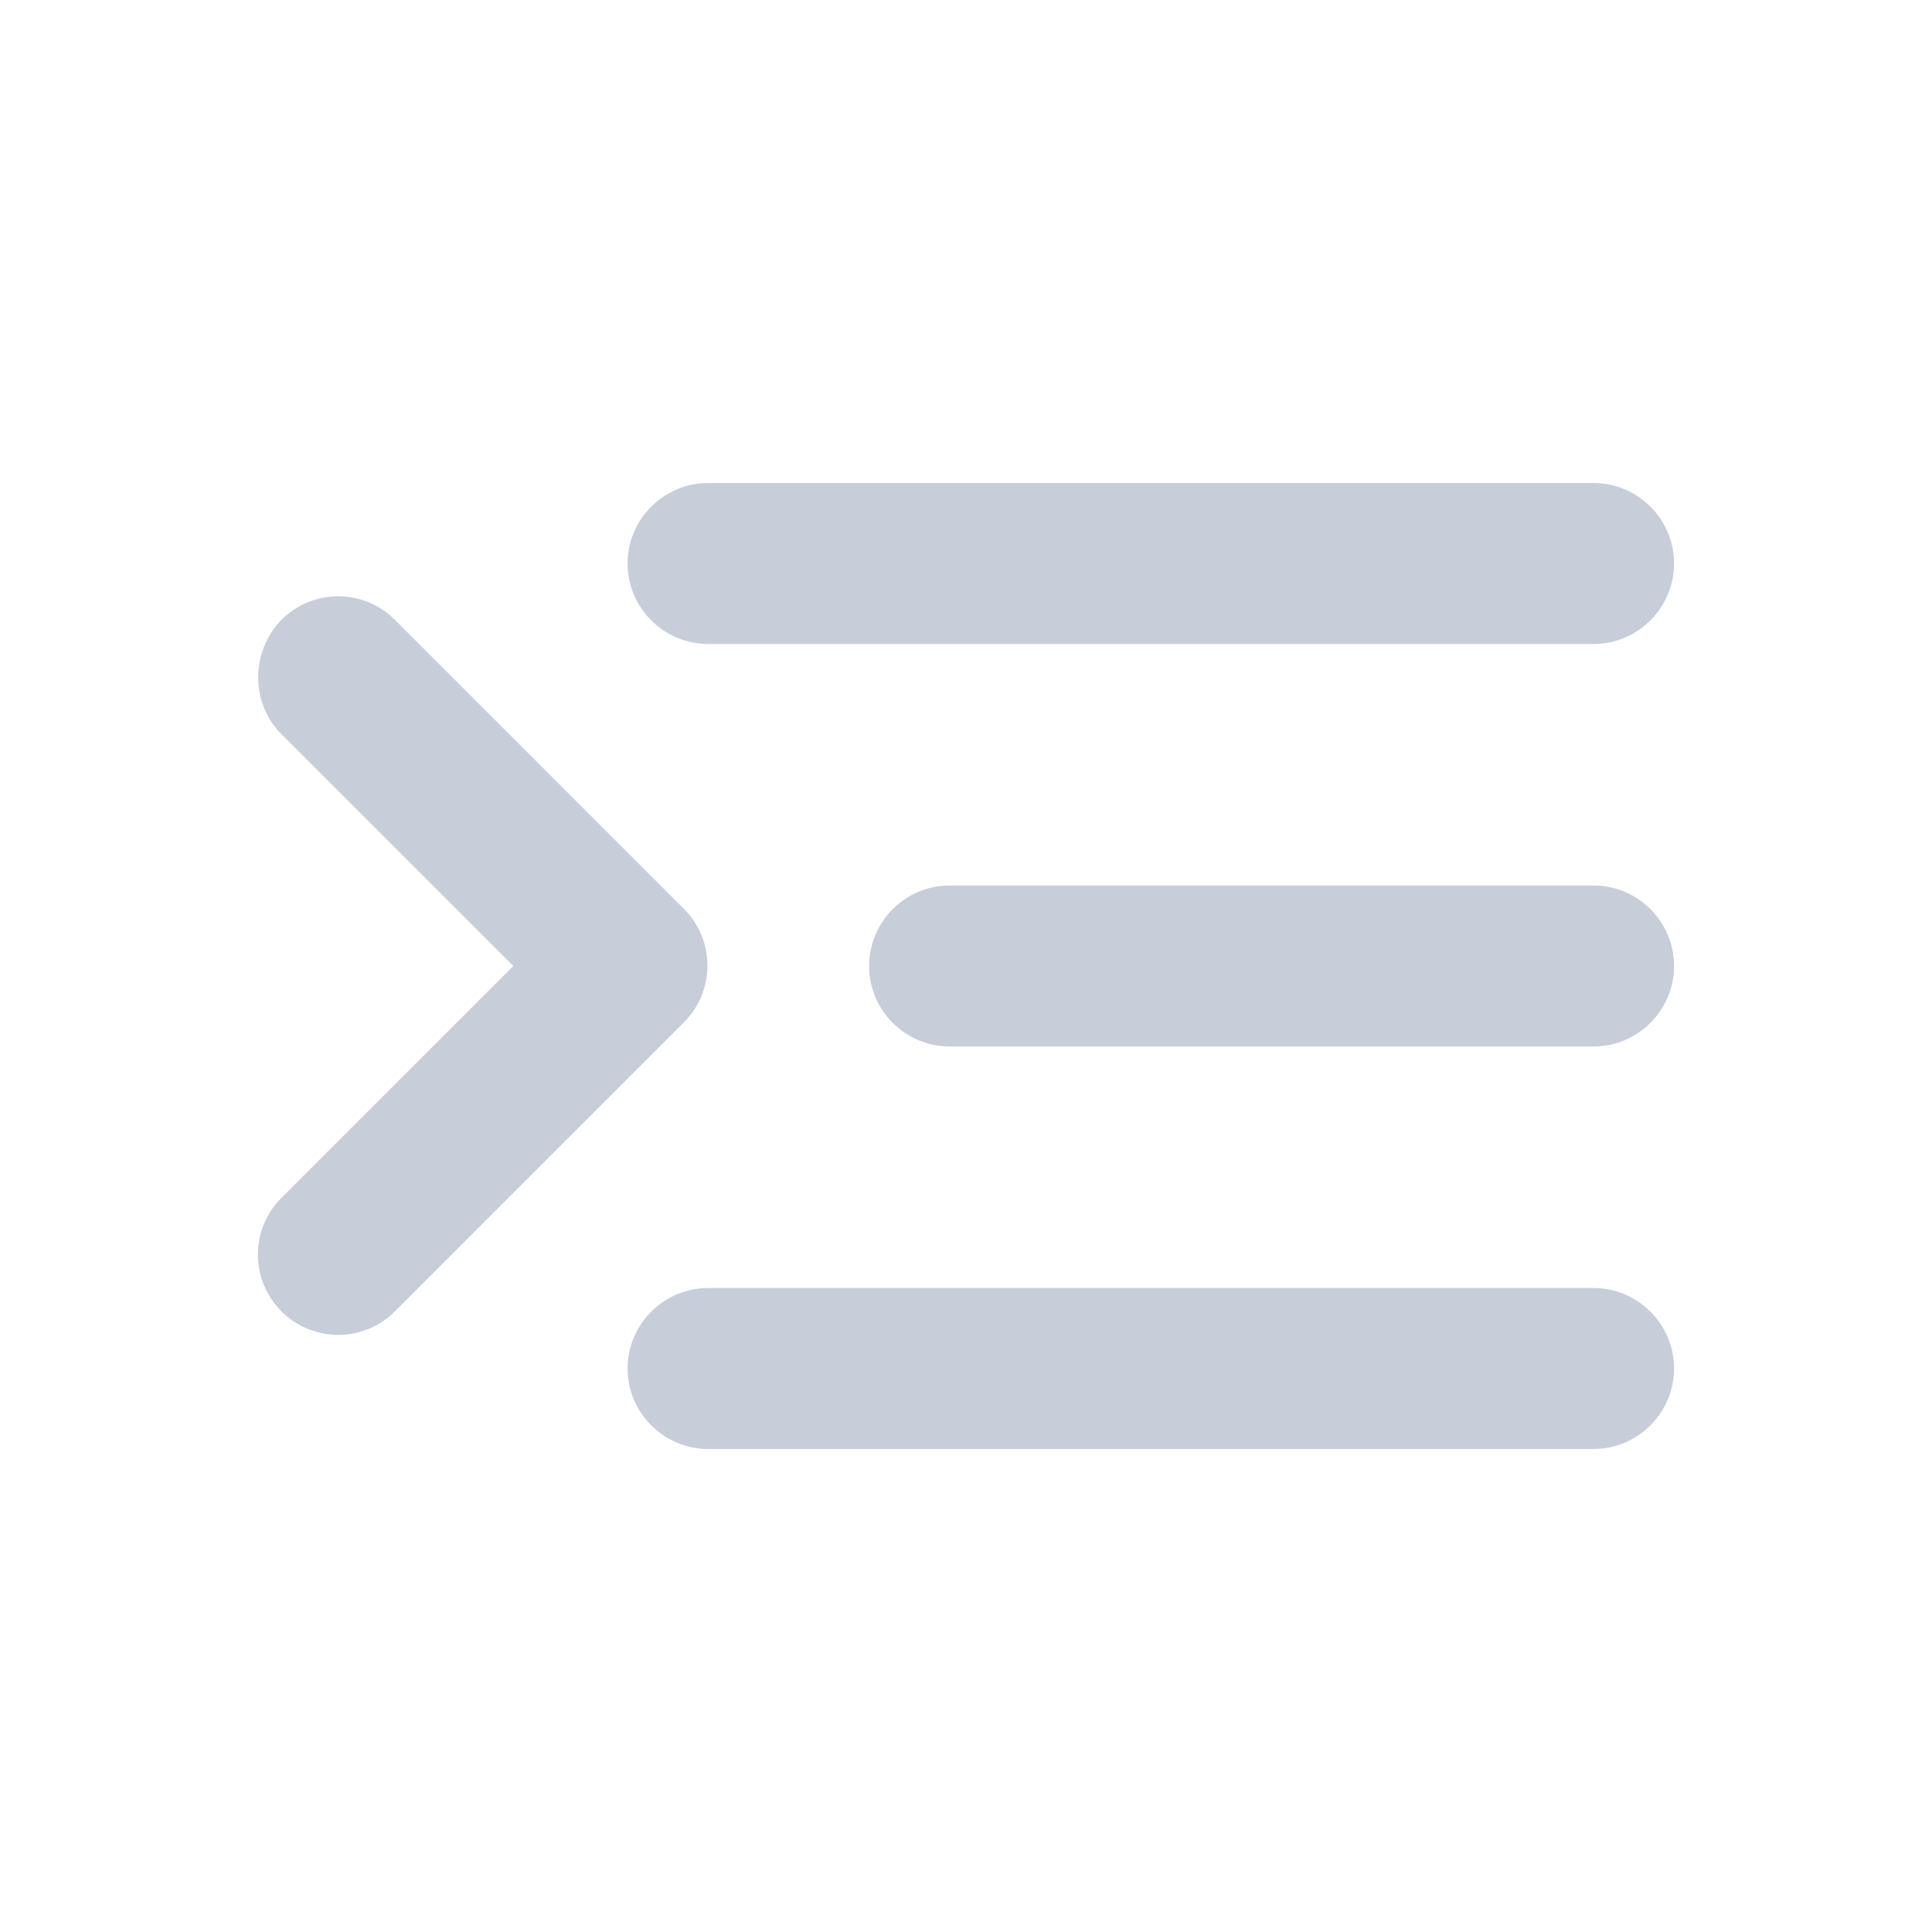
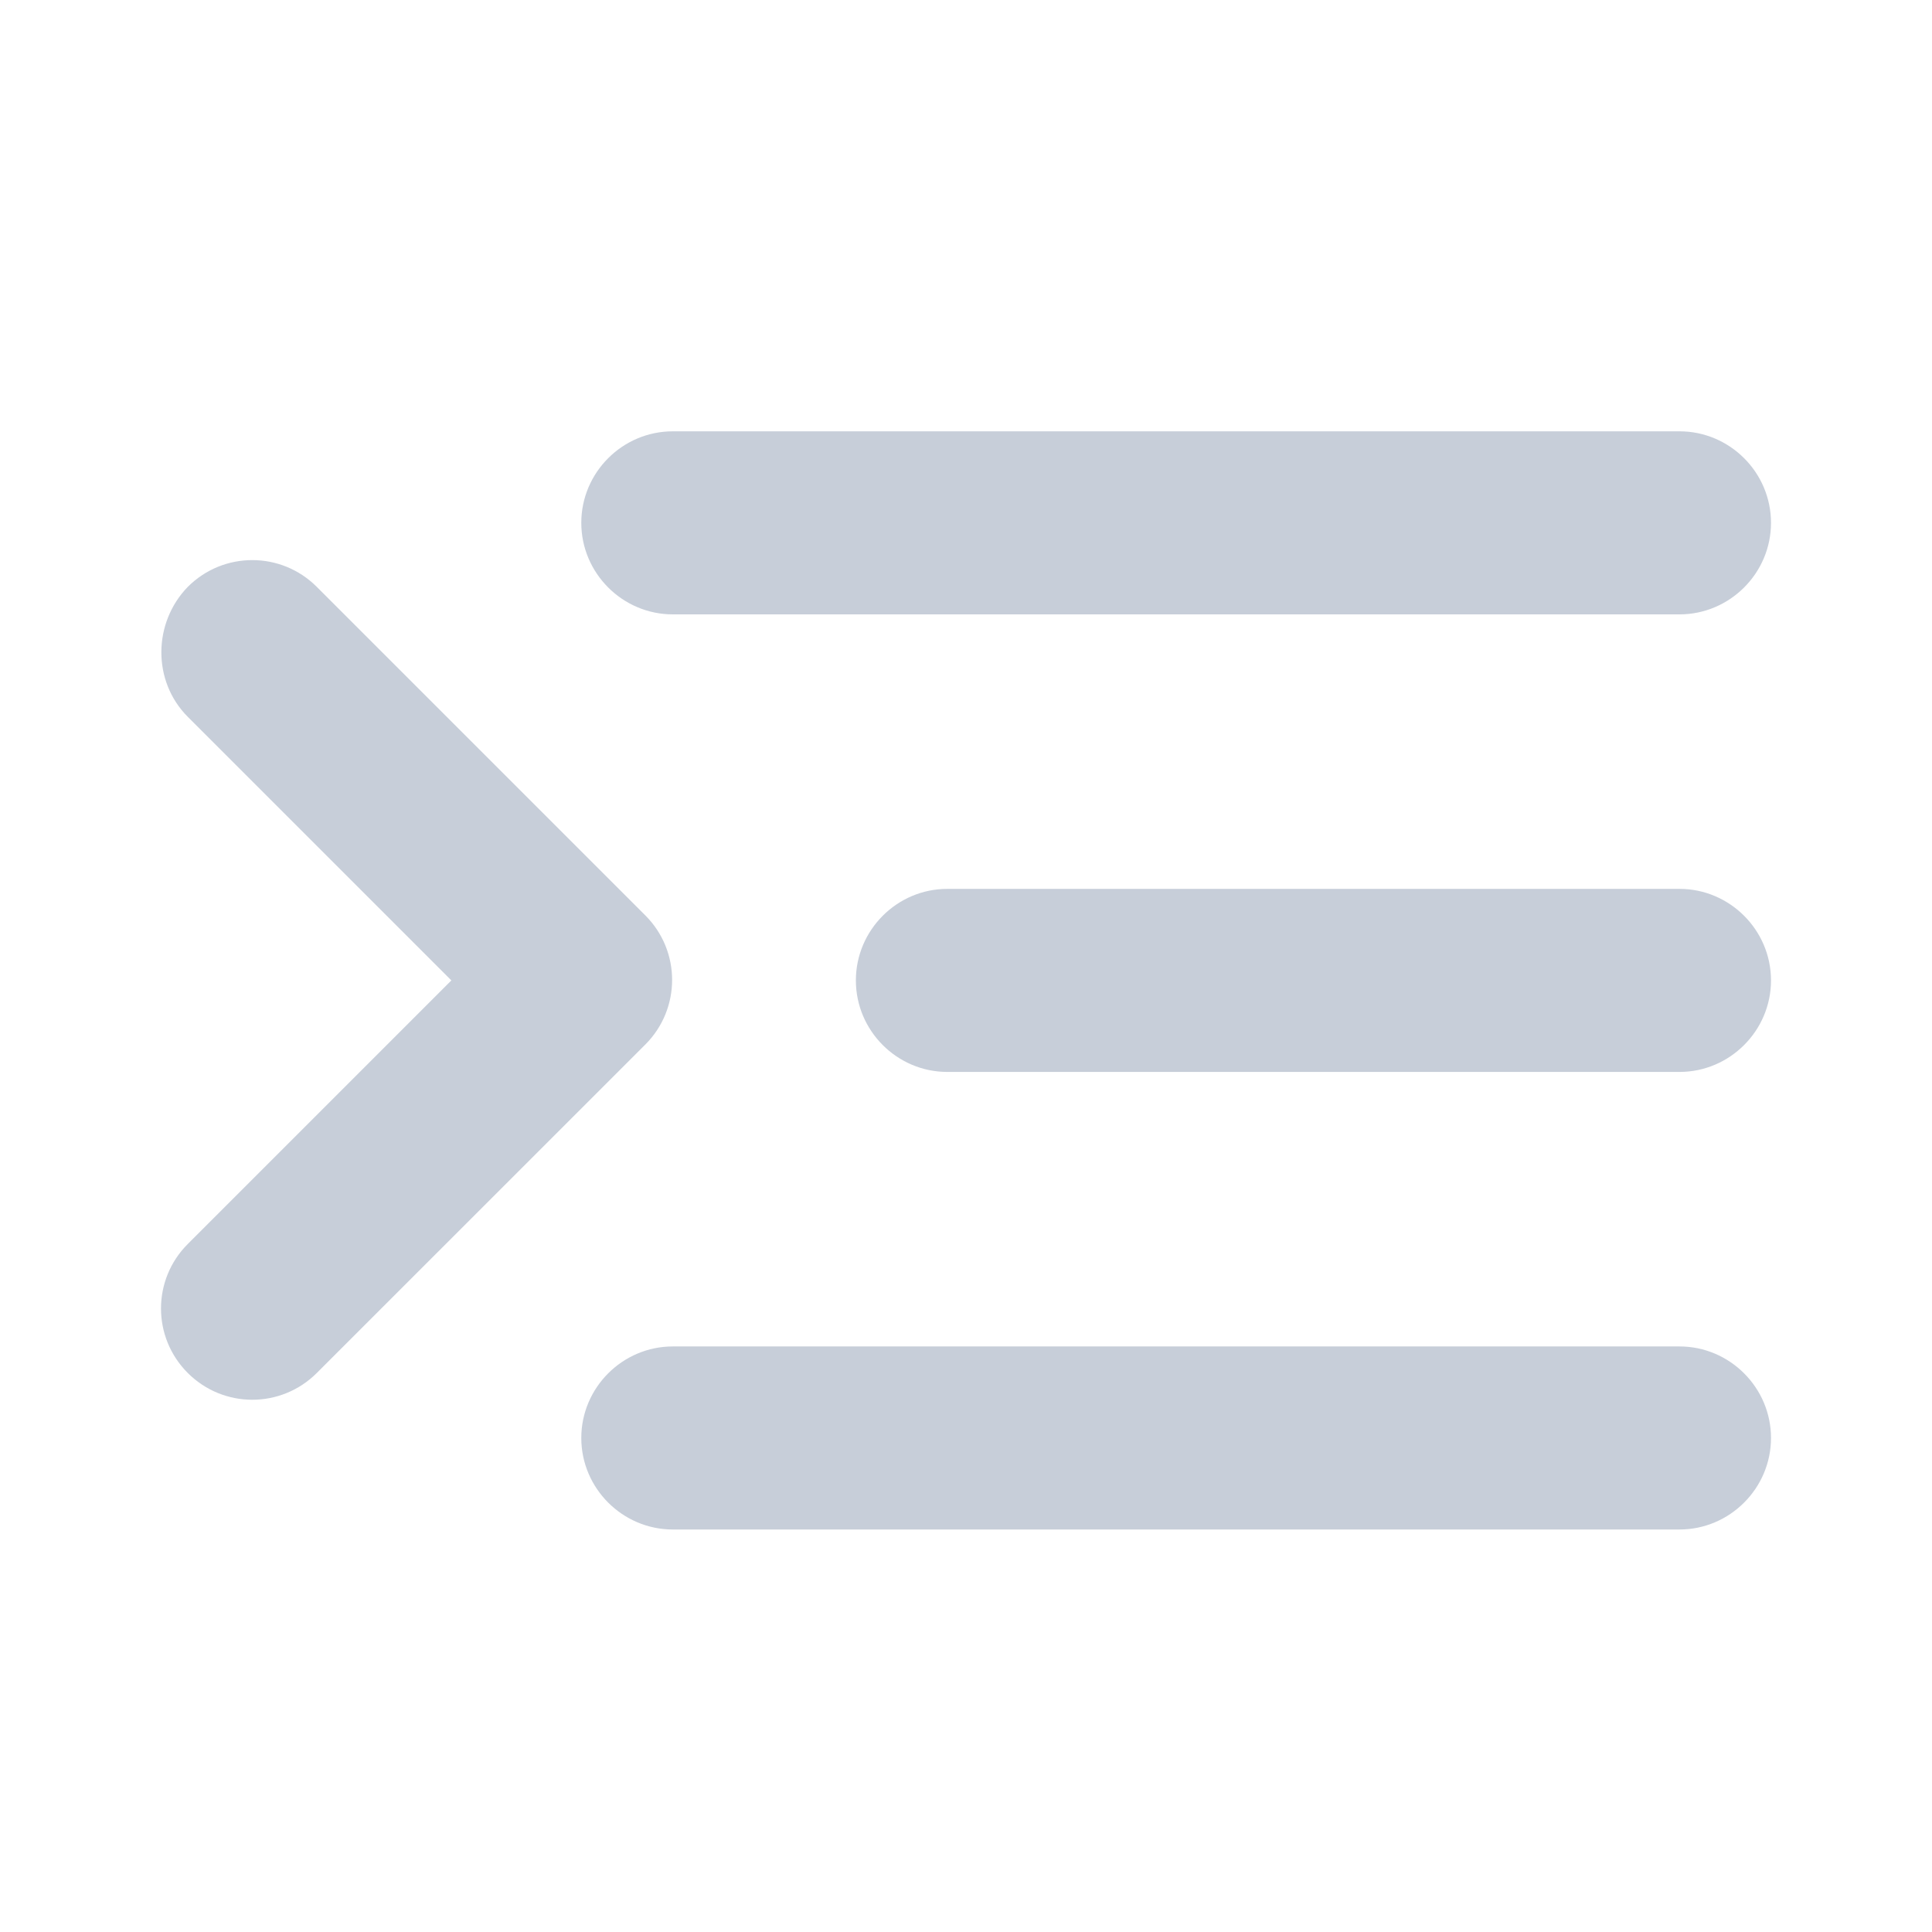
<svg xmlns="http://www.w3.org/2000/svg" width="24" height="24" viewBox="0 0 24 24" fill="none">
-   <path d="M19.796 6L8.796 6C8.246 6 7.796 6.45 7.796 7C7.796 7.55 8.246 8 8.796 8L19.796 8C20.346 8 20.796 7.55 20.796 7C20.796 6.45 20.346 6 19.796 6ZM19.796 11L11.796 11C11.246 11 10.796 11.45 10.796 12C10.796 12.55 11.246 13 11.796 13L19.796 13C20.346 13 20.796 12.55 20.796 12C20.796 11.45 20.346 11 19.796 11ZM20.796 17C20.796 16.45 20.346 16 19.796 16L8.796 16C8.246 16 7.796 16.45 7.796 17C7.796 17.55 8.246 18 8.796 18L19.796 18C20.346 18 20.796 17.55 20.796 17ZM3.496 9.12L6.376 12L3.496 14.88C3.106 15.27 3.106 15.9 3.496 16.29C3.886 16.68 4.516 16.68 4.906 16.29L8.496 12.7C8.886 12.31 8.886 11.68 8.496 11.29L4.906 7.7C4.516 7.31 3.886 7.31 3.496 7.7C3.116 8.09 3.106 8.73 3.496 9.12Z" fill="#C7CED9" />
+   <path d="M20.863 5.358L8.358 5.358C7.733 5.358 7.221 5.869 7.221 6.495C7.221 7.12 7.733 7.632 8.358 7.632L20.863 7.632C21.488 7.632 22 7.12 22 6.495C22 5.869 21.488 5.358 20.863 5.358ZM20.863 11.042L11.768 11.042C11.143 11.042 10.632 11.554 10.632 12.179C10.632 12.804 11.143 13.316 11.768 13.316L20.863 13.316C21.488 13.316 22 12.804 22 12.179C22 11.554 21.488 11.042 20.863 11.042ZM22 17.863C22 17.238 21.488 16.726 20.863 16.726L8.358 16.726C7.733 16.726 7.221 17.238 7.221 17.863C7.221 18.488 7.733 19 8.358 19L20.863 19C21.488 19 22 18.488 22 17.863ZM2.333 8.905L5.607 12.179L2.333 15.453C1.889 15.896 1.889 16.613 2.333 17.056C2.776 17.499 3.492 17.499 3.935 17.056L8.017 12.975C8.46 12.531 8.46 11.815 8.017 11.372L3.935 7.29C3.492 6.847 2.776 6.847 2.333 7.29C1.901 7.734 1.889 8.461 2.333 8.905Z" fill="#C7CED9" />
</svg>
